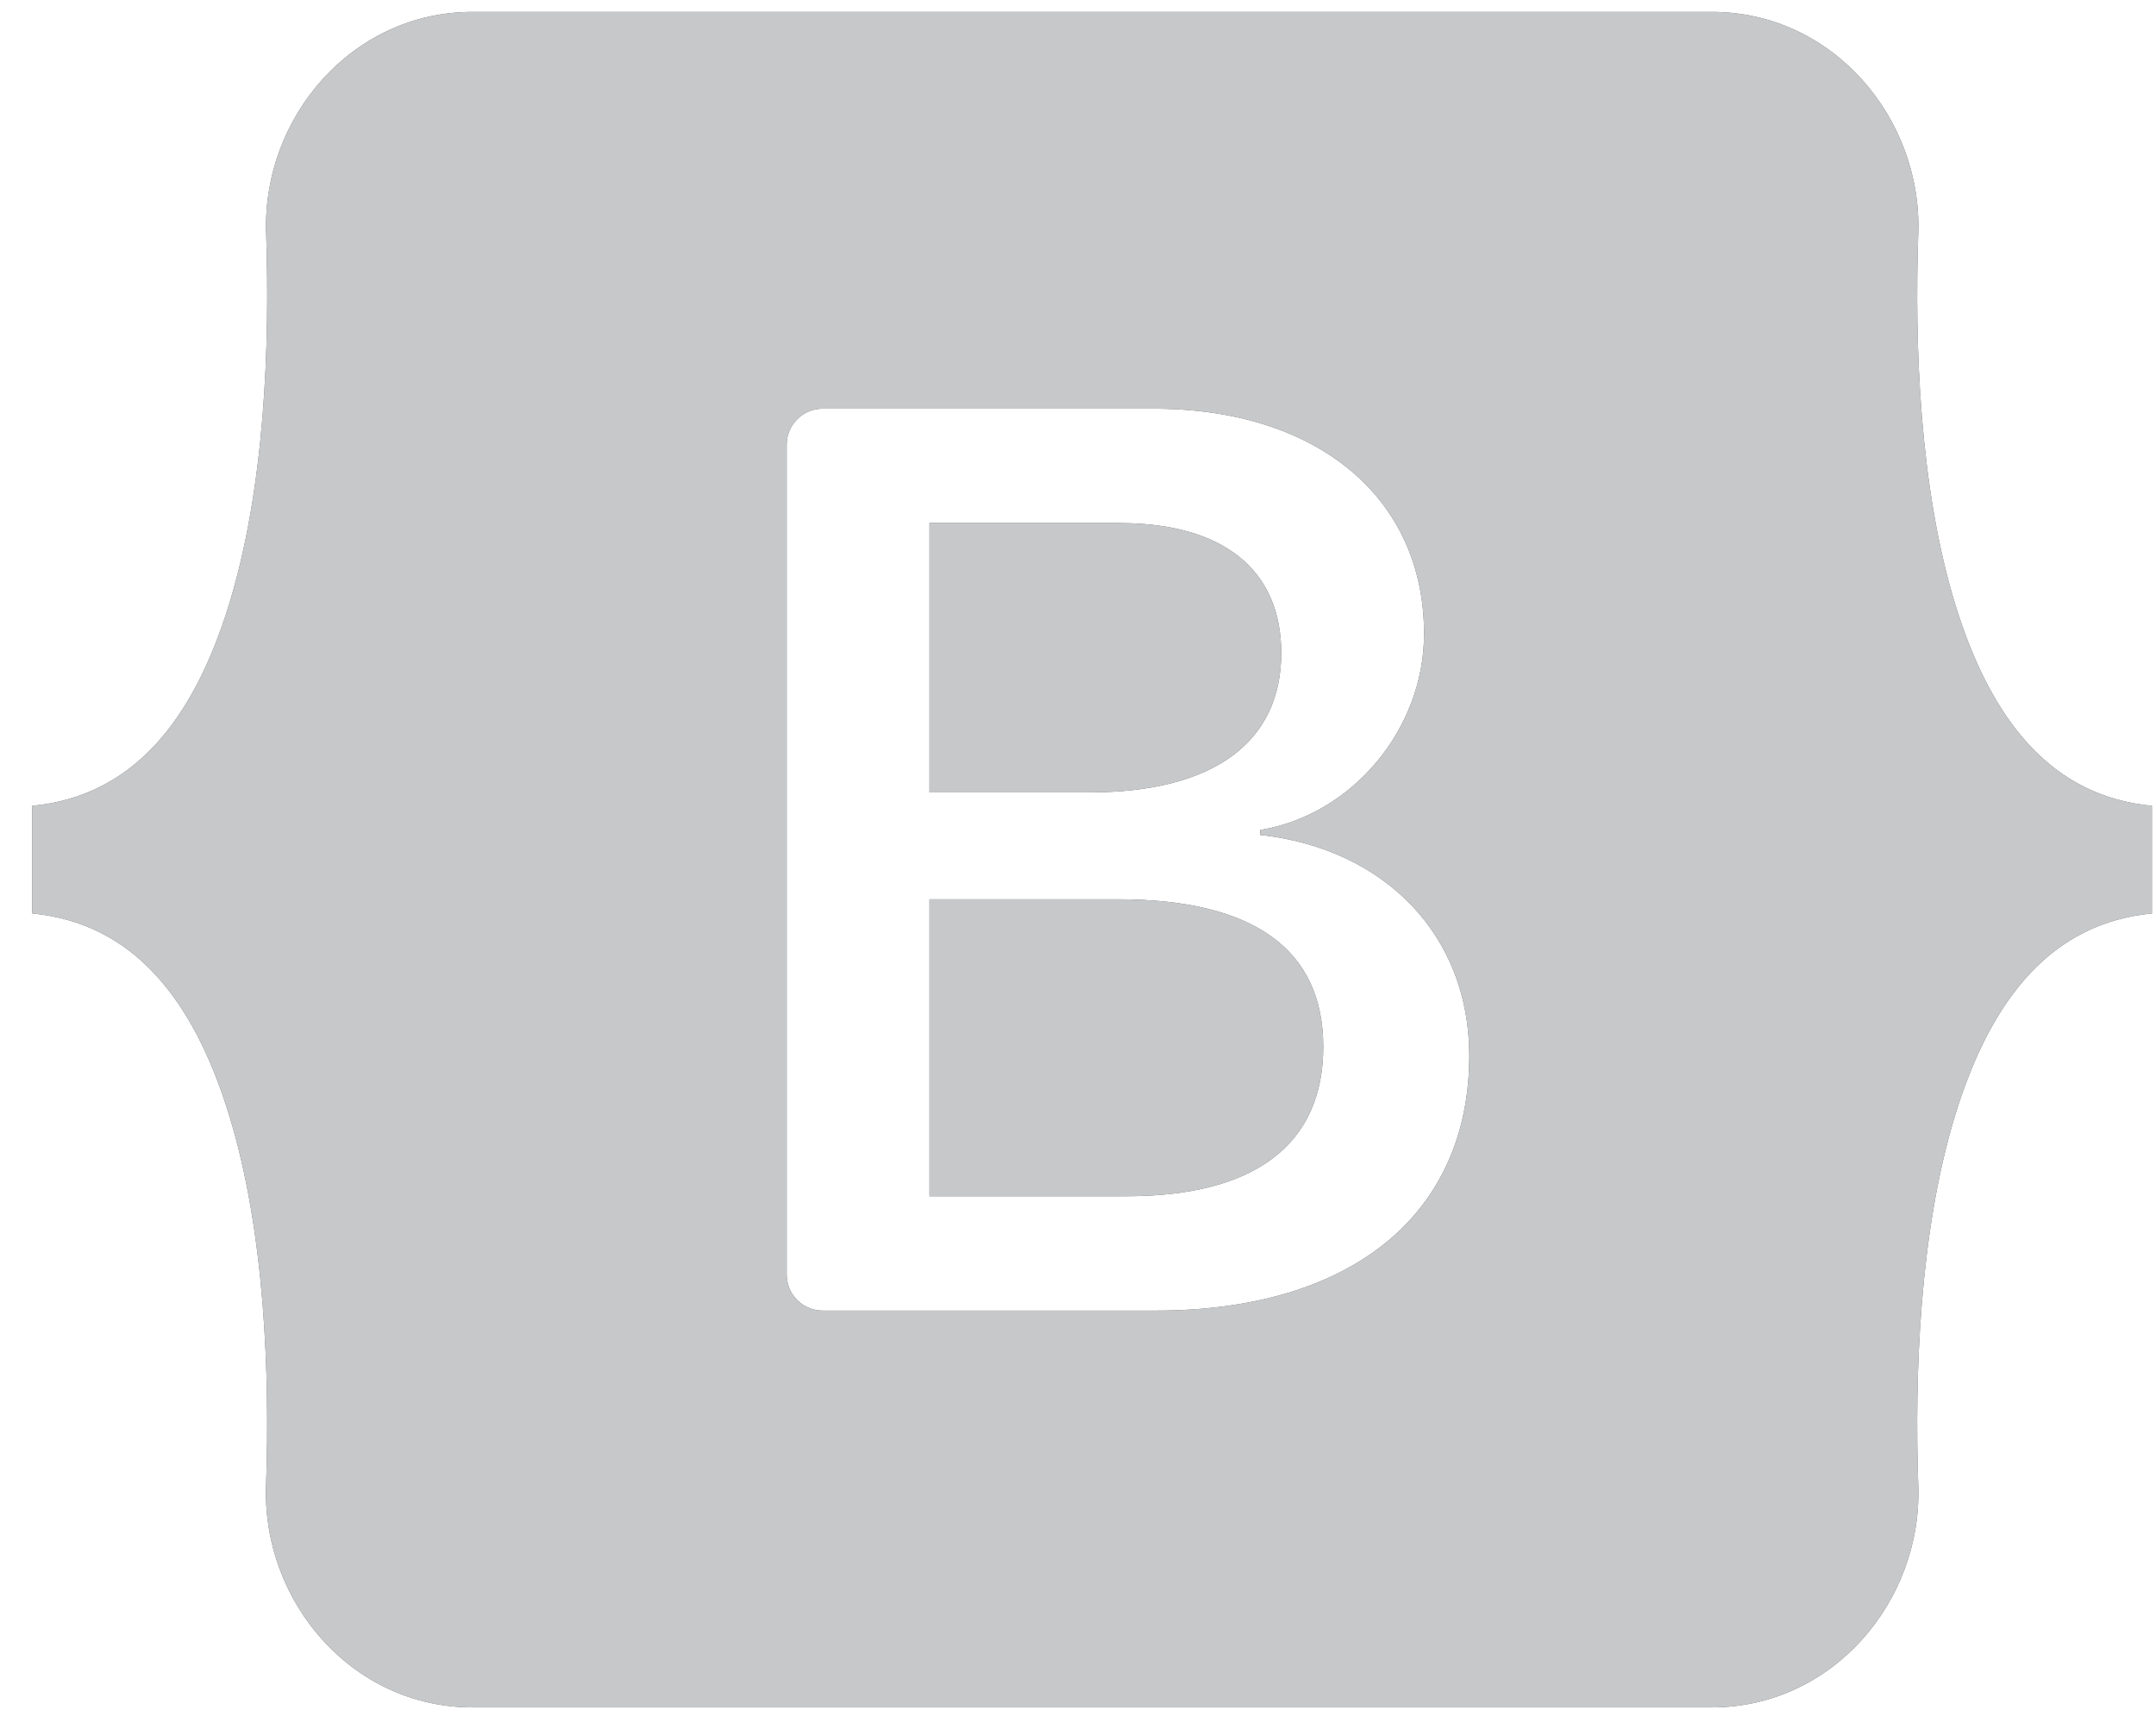
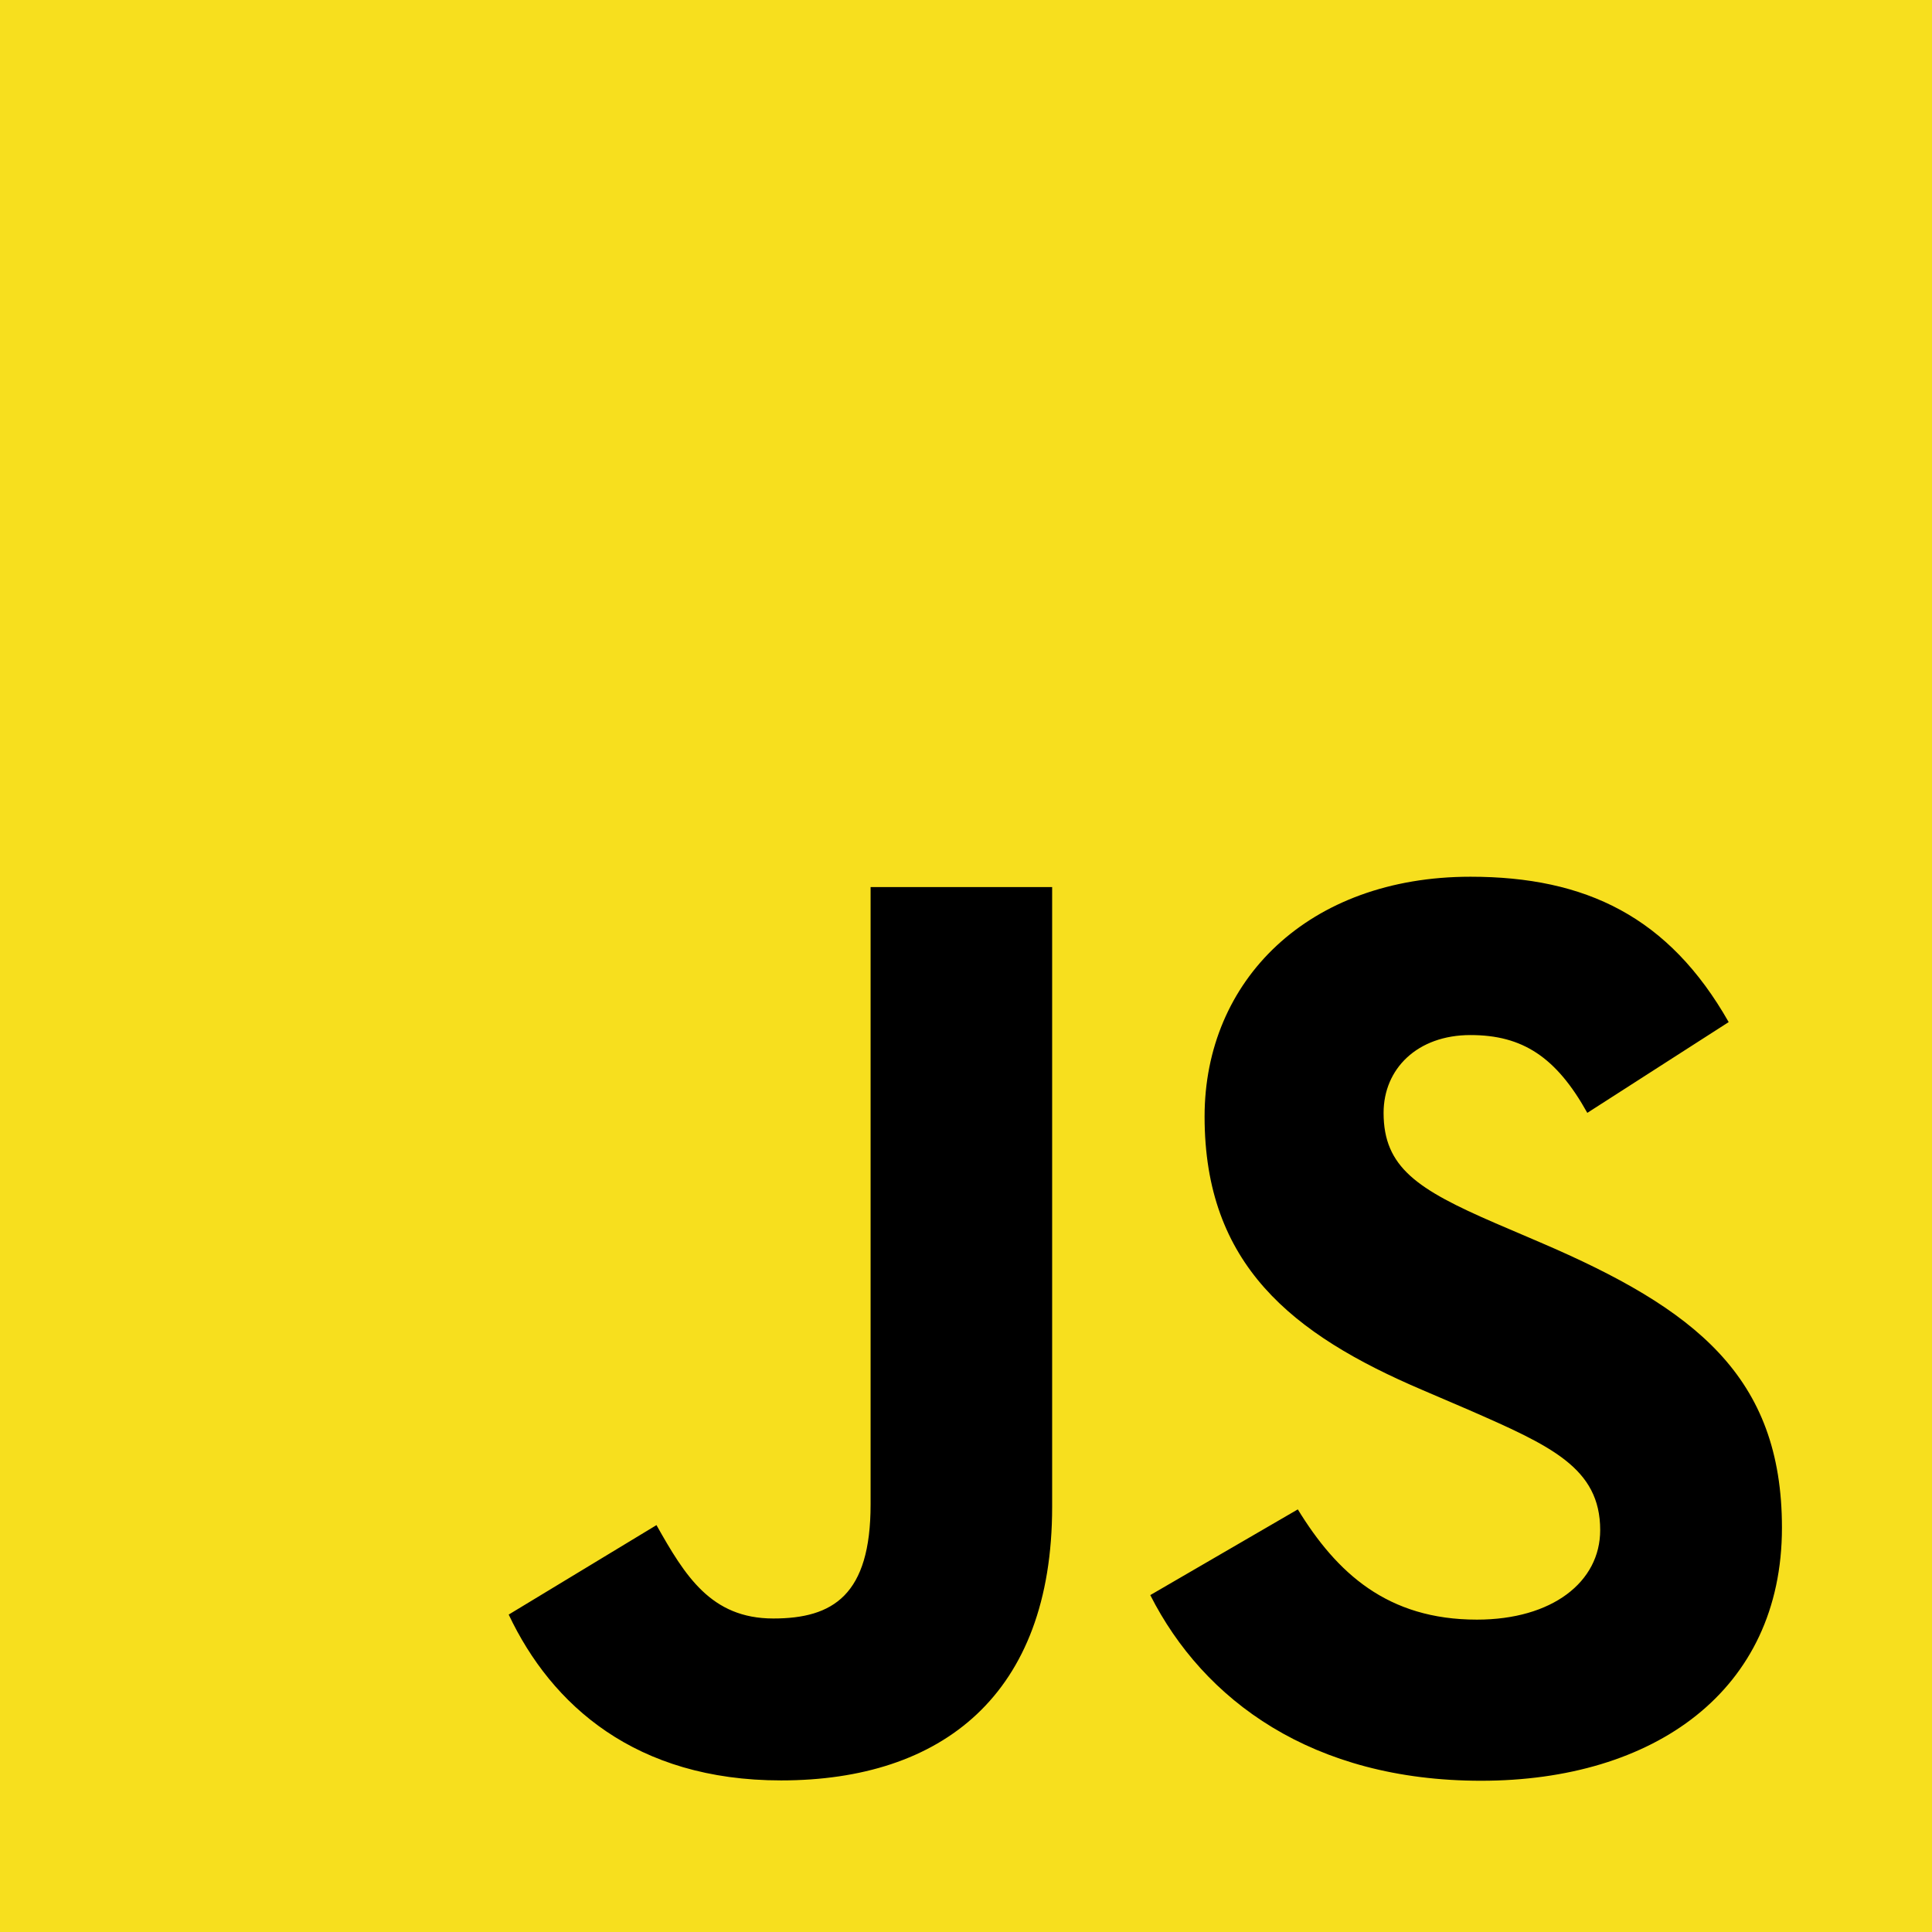
- <svg xmlns="http://www.w3.org/2000/svg" width="49" height="39" viewBox="0 0 49 39" fill="none">
-   <g id="Vector">
-     <path d="M10.738 0.27C7.989 0.27 5.957 2.686 6.049 5.305C6.135 7.823 6.022 11.083 5.204 13.743C4.384 16.409 2.998 18.099 0.733 18.316V20.763C2.998 20.98 4.384 22.67 5.204 25.336C6.022 27.994 6.135 31.256 6.047 33.771C5.957 36.392 7.989 38.809 10.741 38.809H38.904C41.653 38.809 43.687 36.392 43.597 33.771C43.51 31.256 43.623 27.994 44.439 25.336C45.261 22.67 46.644 20.98 48.907 20.763V18.316C46.642 18.099 45.261 16.409 44.439 13.743C43.623 11.085 43.51 7.823 43.597 5.305C43.687 2.686 41.653 0.27 38.904 0.27H10.738ZM33.393 23.992C33.393 27.6 30.715 29.789 26.268 29.789H18.697C18.59 29.789 18.483 29.768 18.384 29.727C18.285 29.686 18.195 29.626 18.119 29.55C18.043 29.474 17.982 29.384 17.941 29.284C17.9 29.184 17.879 29.078 17.879 28.97V10.109C17.879 10.001 17.9 9.894 17.941 9.795C17.982 9.695 18.043 9.605 18.119 9.529C18.195 9.453 18.285 9.392 18.384 9.351C18.483 9.31 18.59 9.289 18.697 9.29H26.223C29.931 9.29 32.365 11.306 32.365 14.405C32.365 16.576 30.727 18.524 28.642 18.864V18.978C31.481 19.29 33.393 21.266 33.393 23.992ZM25.441 11.887H21.125V18.011H24.76C27.572 18.011 29.119 16.875 29.119 14.843C29.119 12.941 27.788 11.889 25.441 11.889V11.887ZM21.125 20.44V27.19H25.6C28.526 27.19 30.074 26.009 30.074 23.792C30.074 21.578 28.484 20.44 25.411 20.44H21.125Z" fill="#56575A" />
-     <path d="M10.738 0.27C7.989 0.27 5.957 2.686 6.049 5.305C6.135 7.823 6.022 11.083 5.204 13.743C4.384 16.409 2.998 18.099 0.733 18.316V20.763C2.998 20.98 4.384 22.67 5.204 25.336C6.022 27.994 6.135 31.256 6.047 33.771C5.957 36.392 7.989 38.809 10.741 38.809H38.904C41.653 38.809 43.687 36.392 43.597 33.771C43.51 31.256 43.623 27.994 44.439 25.336C45.261 22.67 46.644 20.98 48.907 20.763V18.316C46.642 18.099 45.261 16.409 44.439 13.743C43.623 11.085 43.51 7.823 43.597 5.305C43.687 2.686 41.653 0.27 38.904 0.27H10.738ZM33.393 23.992C33.393 27.6 30.715 29.789 26.268 29.789H18.697C18.59 29.789 18.483 29.768 18.384 29.727C18.285 29.686 18.195 29.626 18.119 29.55C18.043 29.474 17.982 29.384 17.941 29.284C17.9 29.184 17.879 29.078 17.879 28.97V10.109C17.879 10.001 17.9 9.894 17.941 9.795C17.982 9.695 18.043 9.605 18.119 9.529C18.195 9.453 18.285 9.392 18.384 9.351C18.483 9.31 18.59 9.289 18.697 9.29H26.223C29.931 9.29 32.365 11.306 32.365 14.405C32.365 16.576 30.727 18.524 28.642 18.864V18.978C31.481 19.29 33.393 21.266 33.393 23.992ZM25.441 11.887H21.125V18.011H24.76C27.572 18.011 29.119 16.875 29.119 14.843C29.119 12.941 27.788 11.889 25.441 11.889V11.887ZM21.125 20.44V27.19H25.6C28.526 27.19 30.074 26.009 30.074 23.792C30.074 21.578 28.484 20.44 25.411 20.44H21.125Z" fill="#C7C8C9" />
-   </g>
+ <svg xmlns="http://www.w3.org/2000/svg" viewBox="0 0 630 630" width="2500" height="2500">
+   <path d="M0 0h630v630H0z" fill="#f7df1e" />
+   <path d="M423.2 492.19c12.69 20.72 29.2 35.95 58.4 35.95 24.53 0 40.2-12.26 40.2-29.2 0-20.3-16.1-27.49-43.1-39.3l-14.8-6.35c-42.72-18.2-71.1-41-71.1-89.2 0-44.4 33.83-78.2 86.7-78.2 37.64 0 64.7 13.1 84.2 47.4l-46.1 29.6c-10.15-18.2-21.1-25.37-38.1-25.37-17.34 0-28.33 11-28.33 25.37 0 17.76 11 24.95 36.4 35.95l14.8 6.34c50.3 21.57 78.7 43.56 78.7 93 0 53.3-41.87 82.5-98.1 82.5-54.98 0-90.5-26.2-107.88-60.54zm-209.13 5.13c9.3 16.5 17.76 30.45 38.1 30.45 19.45 0 31.72-7.61 31.72-37.2v-201.3h59.2v202.1c0 61.3-35.94 89.2-88.4 89.2-47.4 0-74.85-24.53-88.81-54.075z" />
</svg>
